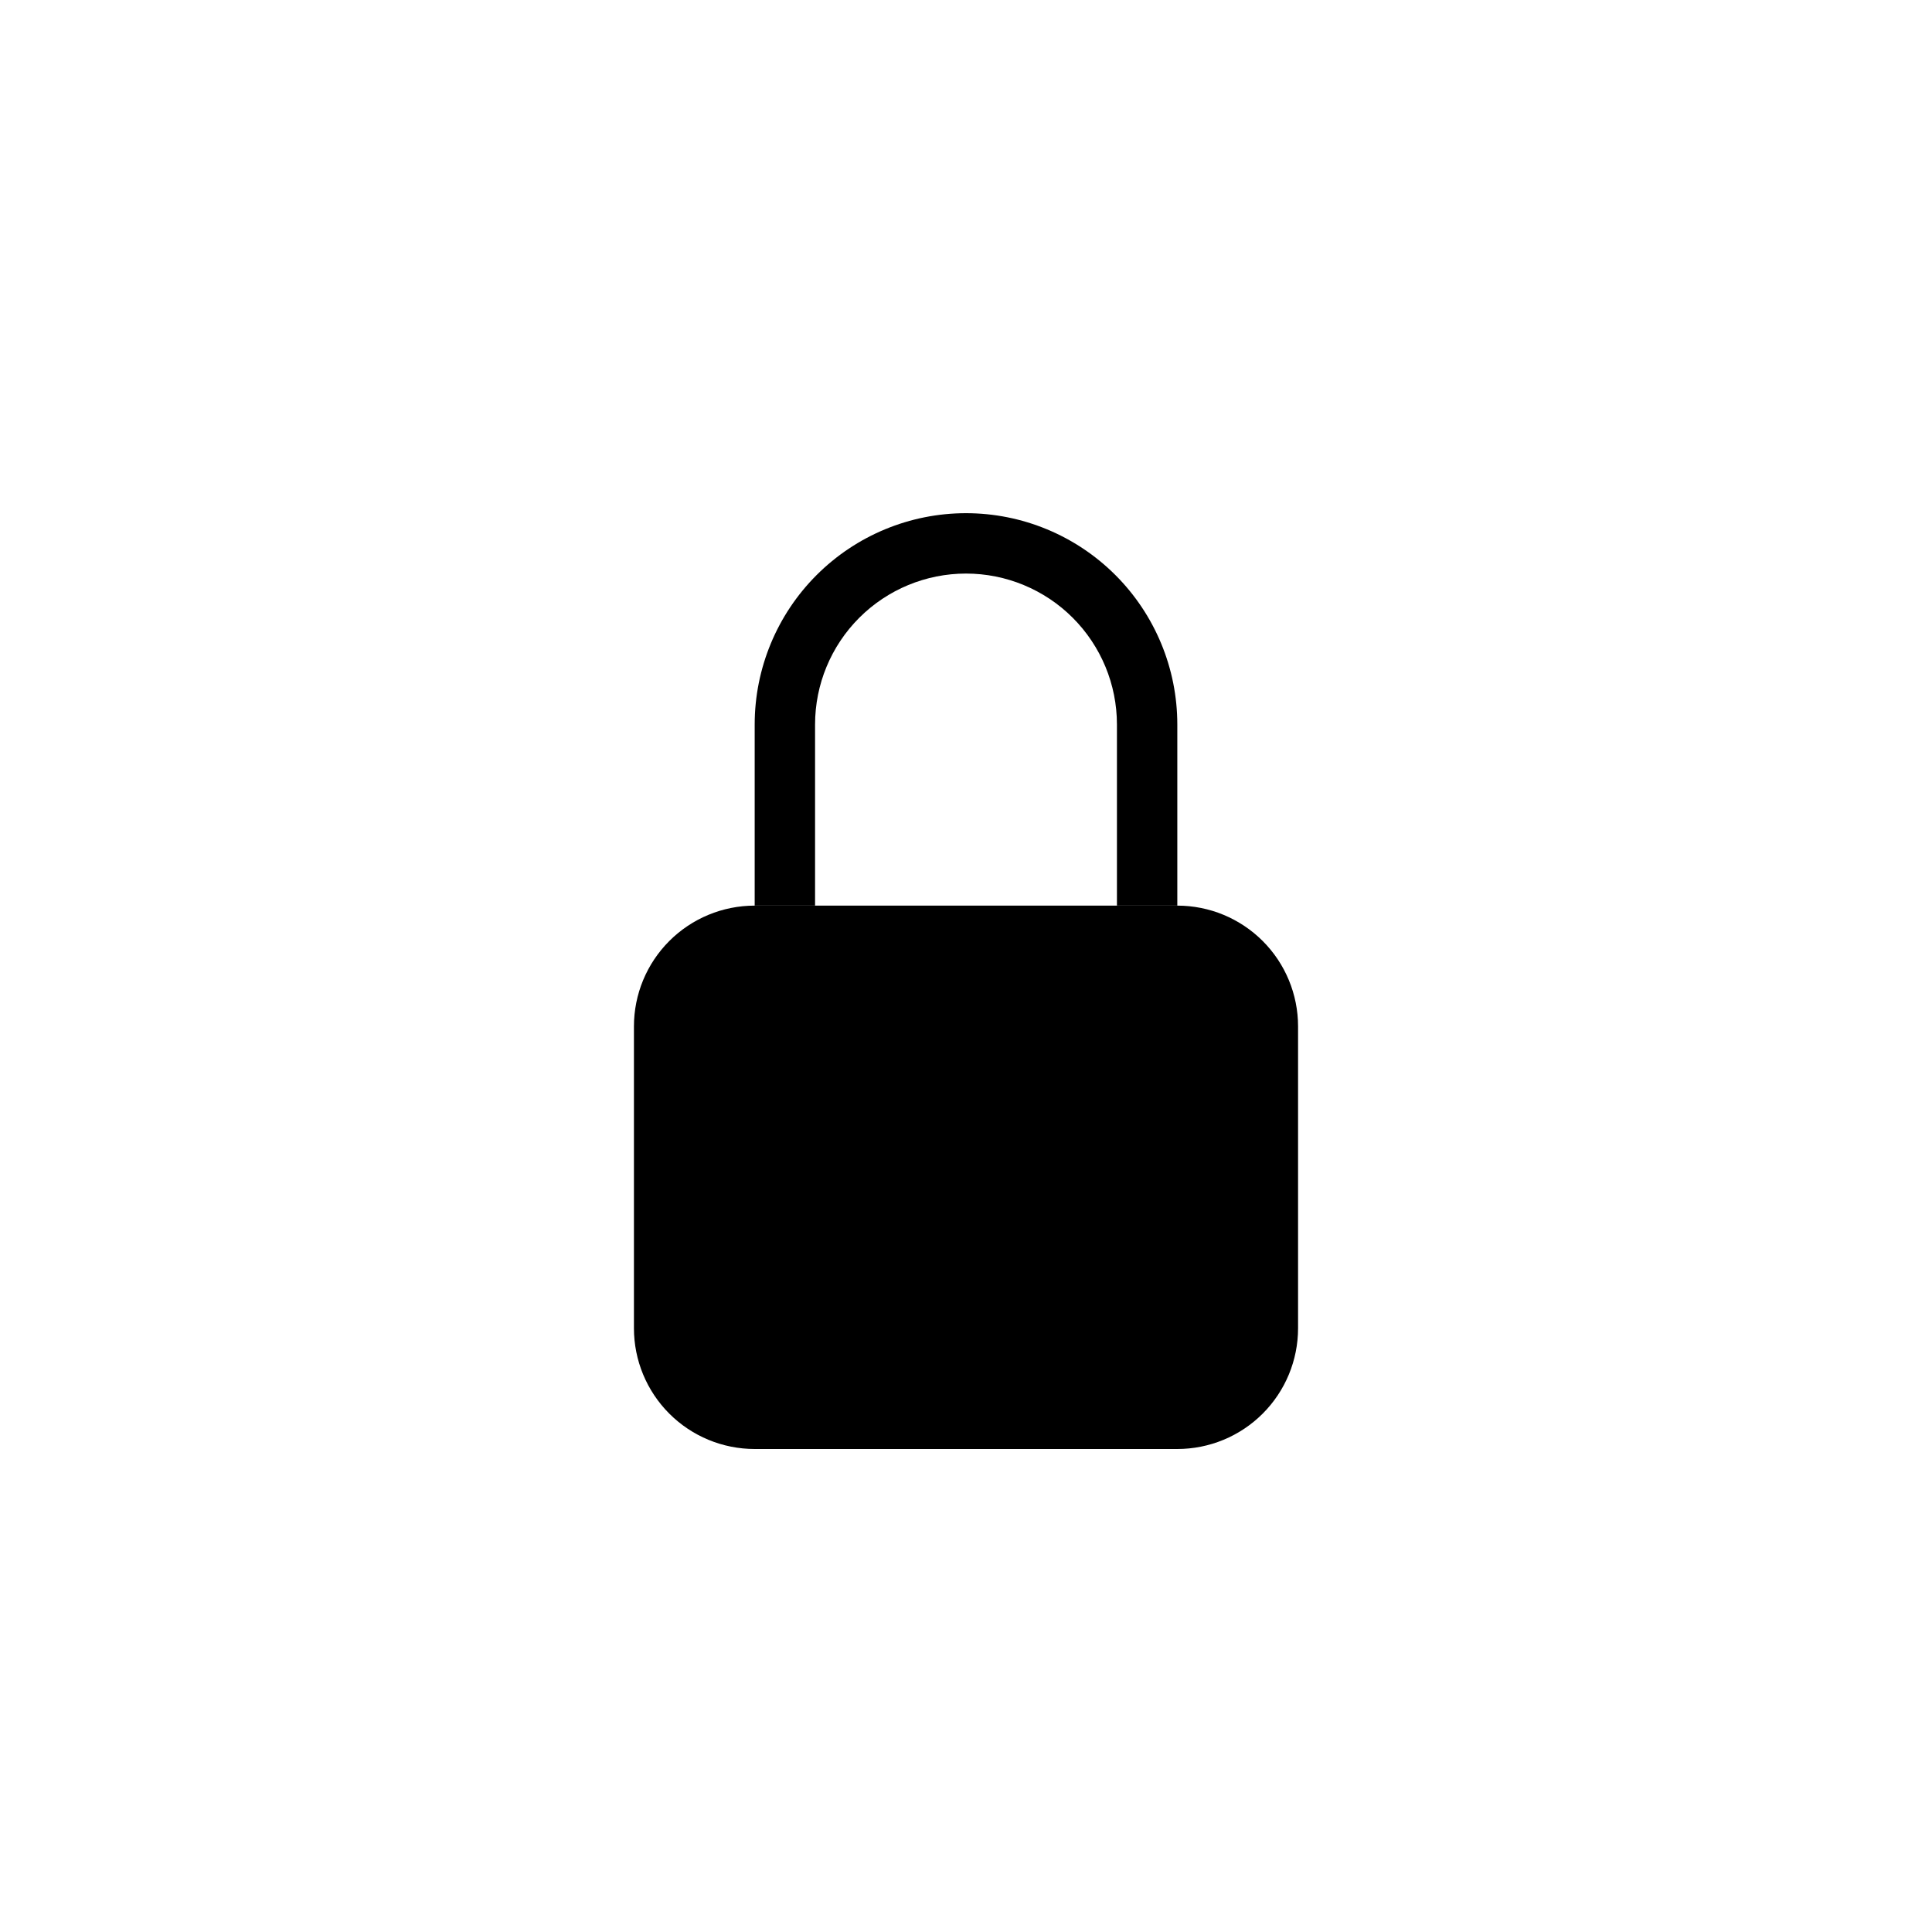
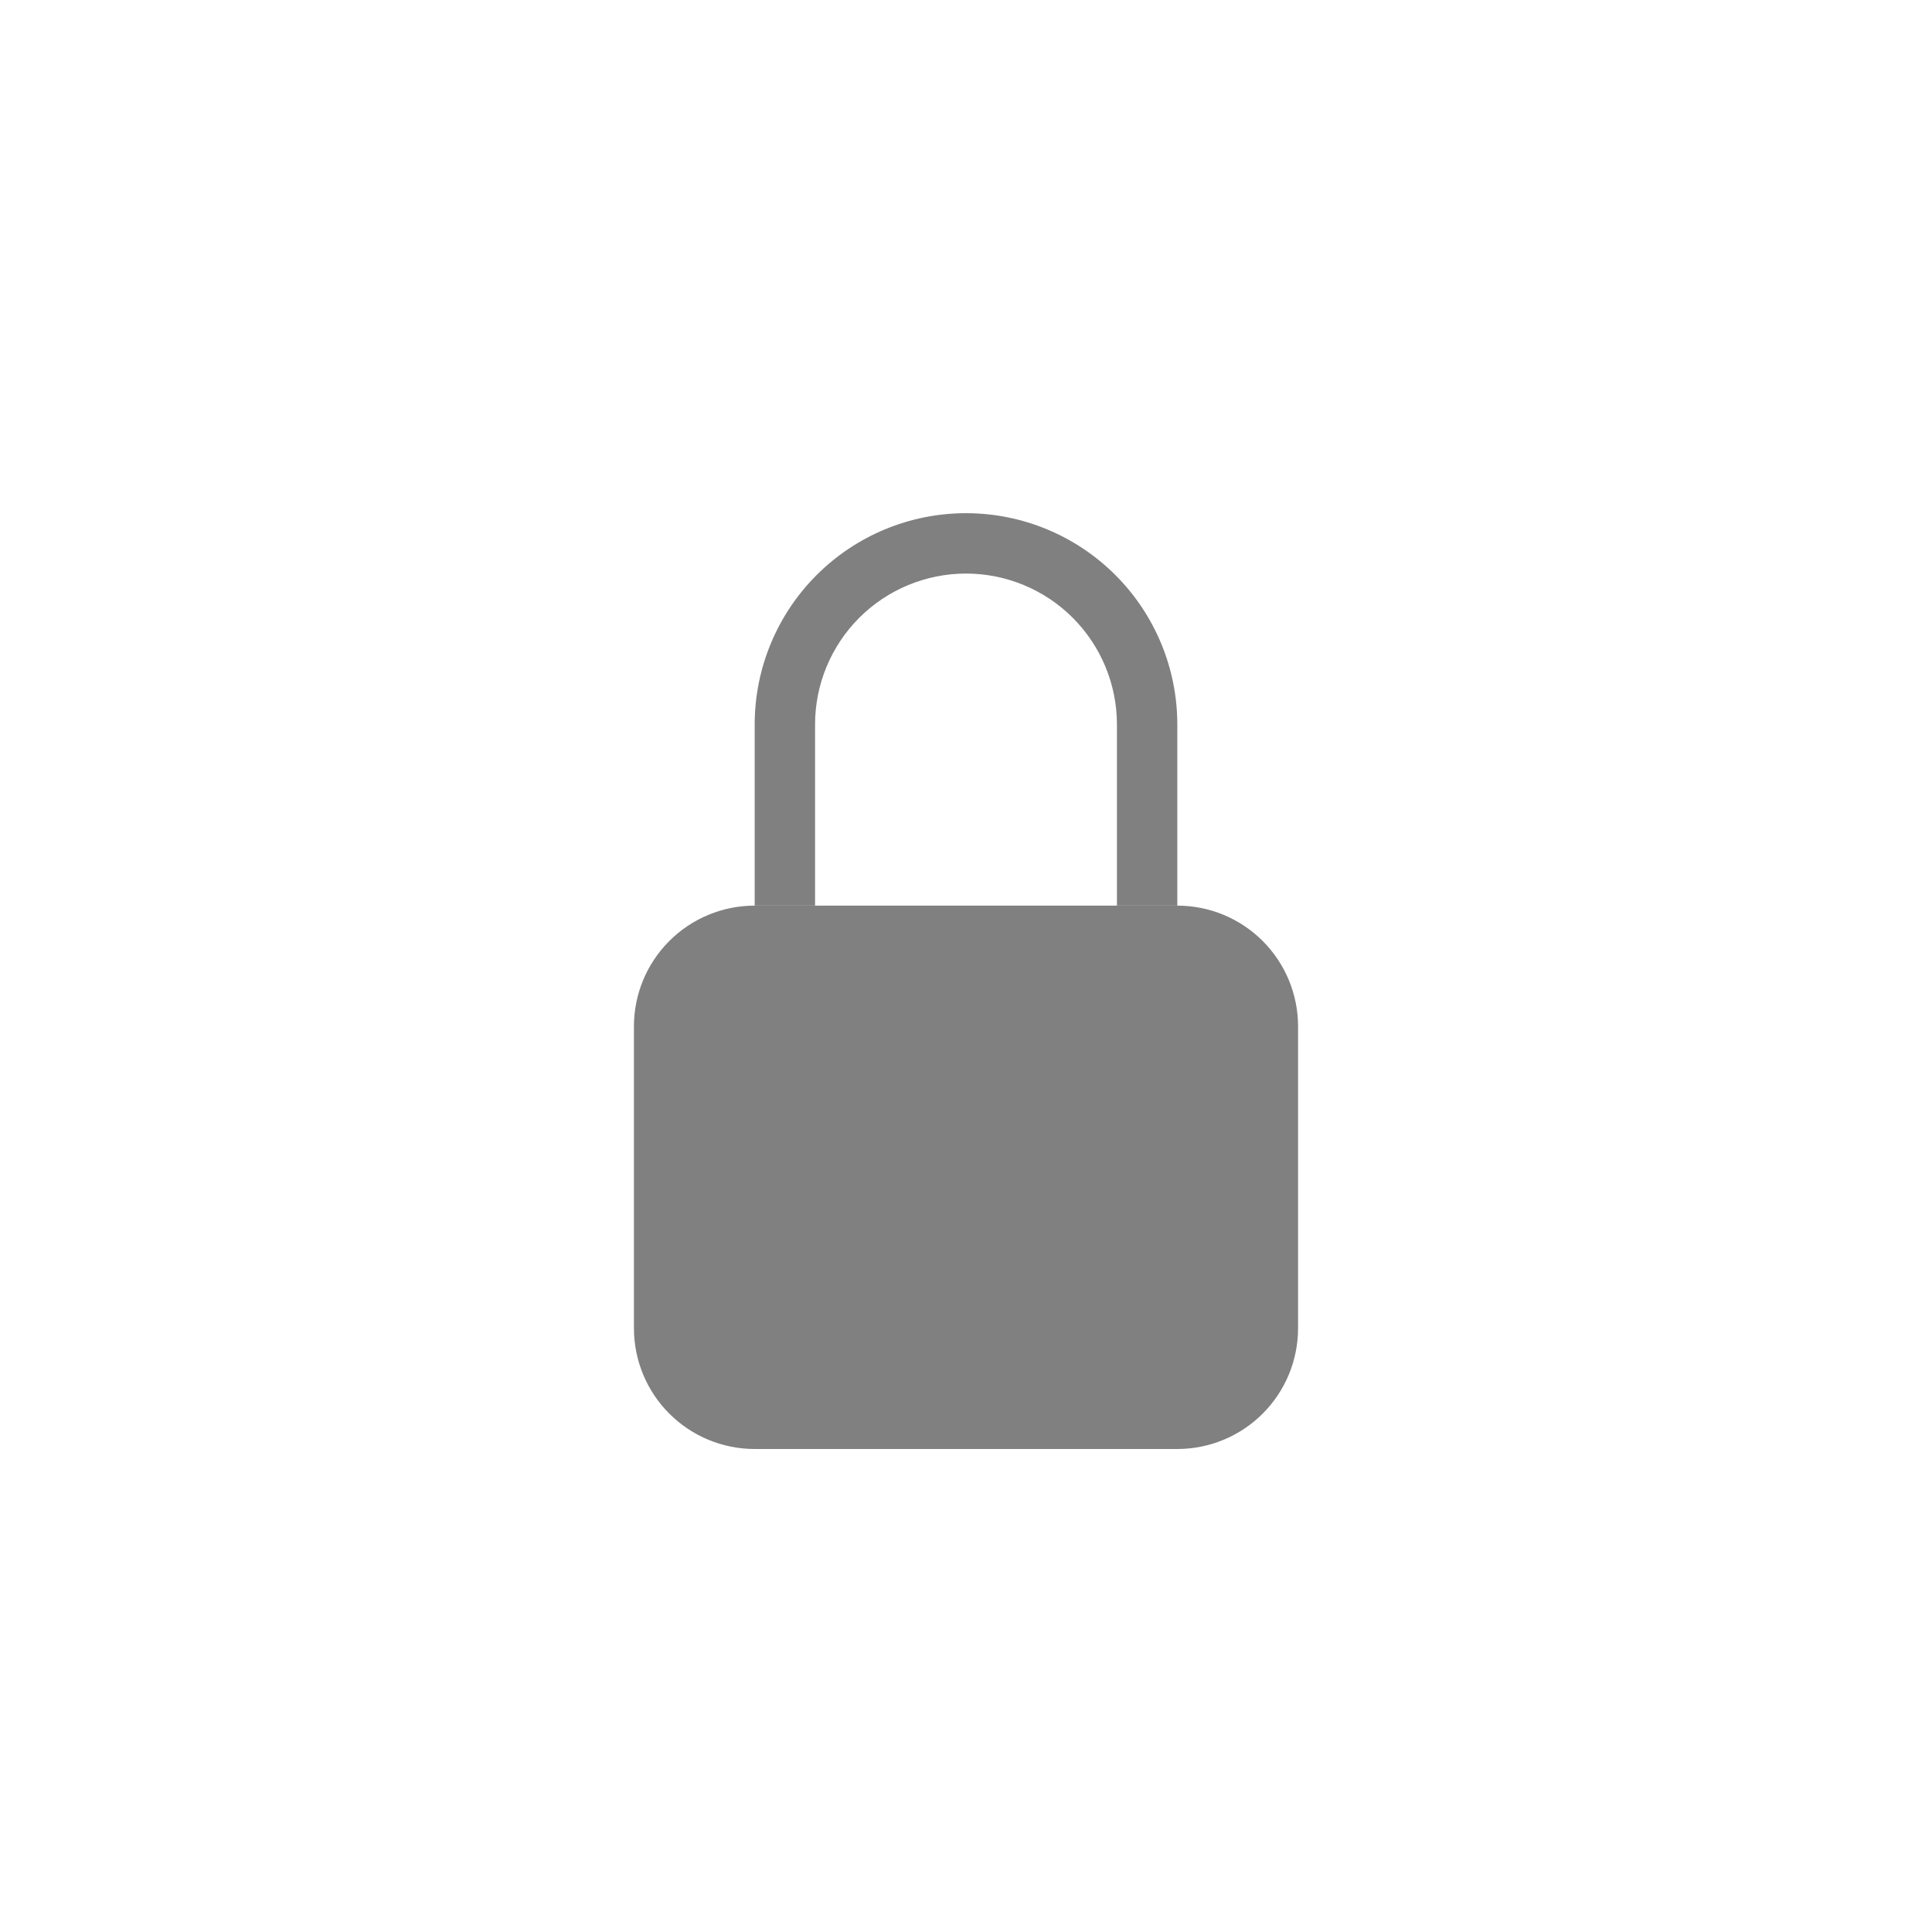
<svg xmlns="http://www.w3.org/2000/svg" width="1000" height="1000" viewBox="0 0 1000 1000" fill="none">
-   <path d="M328.125 531.25C328.125 514.674 334.71 498.777 346.431 487.056C358.152 475.335 374.049 468.75 390.625 468.75H609.375C625.951 468.75 641.848 475.335 653.569 487.056C665.29 498.777 671.875 514.674 671.875 531.25V687.5C671.875 704.076 665.29 719.973 653.569 731.694C641.848 743.415 625.951 750 609.375 750H390.625C374.049 750 358.152 743.415 346.431 731.694C334.71 719.973 328.125 704.076 328.125 687.5V531.25Z" fill="black" />
-   <path fill-rule="evenodd" clip-rule="evenodd" d="M390.625 375C390.625 345.992 402.148 318.172 422.66 297.66C443.172 277.148 470.992 265.625 500 265.625C529.008 265.625 556.828 277.148 577.34 297.66C597.852 318.172 609.375 345.992 609.375 375V468.75H578.125V375C578.125 354.28 569.894 334.409 555.243 319.757C540.591 305.106 520.72 296.875 500 296.875C479.28 296.875 459.409 305.106 444.757 319.757C430.106 334.409 421.875 354.28 421.875 375V468.75H390.625V375Z" fill="black" />
+   <path d="M328.125 531.25C328.125 514.674 334.71 498.777 346.431 487.056C358.152 475.335 374.049 468.75 390.625 468.75H609.375C625.951 468.75 641.848 475.335 653.569 487.056C665.29 498.777 671.875 514.674 671.875 531.25V687.5C671.875 704.076 665.29 719.973 653.569 731.694C641.848 743.415 625.951 750 609.375 750H390.625C374.049 750 358.152 743.415 346.431 731.694C334.71 719.973 328.125 704.076 328.125 687.5V531.25Z" fill="#808080" />
+   <path fill-rule="evenodd" clip-rule="evenodd" d="M390.625 375C390.625 345.992 402.148 318.172 422.66 297.66C443.172 277.148 470.992 265.625 500 265.625C529.008 265.625 556.828 277.148 577.34 297.66C597.852 318.172 609.375 345.992 609.375 375V468.75H578.125V375C578.125 354.28 569.894 334.409 555.243 319.757C540.591 305.106 520.72 296.875 500 296.875C479.28 296.875 459.409 305.106 444.757 319.757C430.106 334.409 421.875 354.28 421.875 375V468.75H390.625V375Z" fill="#808080" />
</svg>
